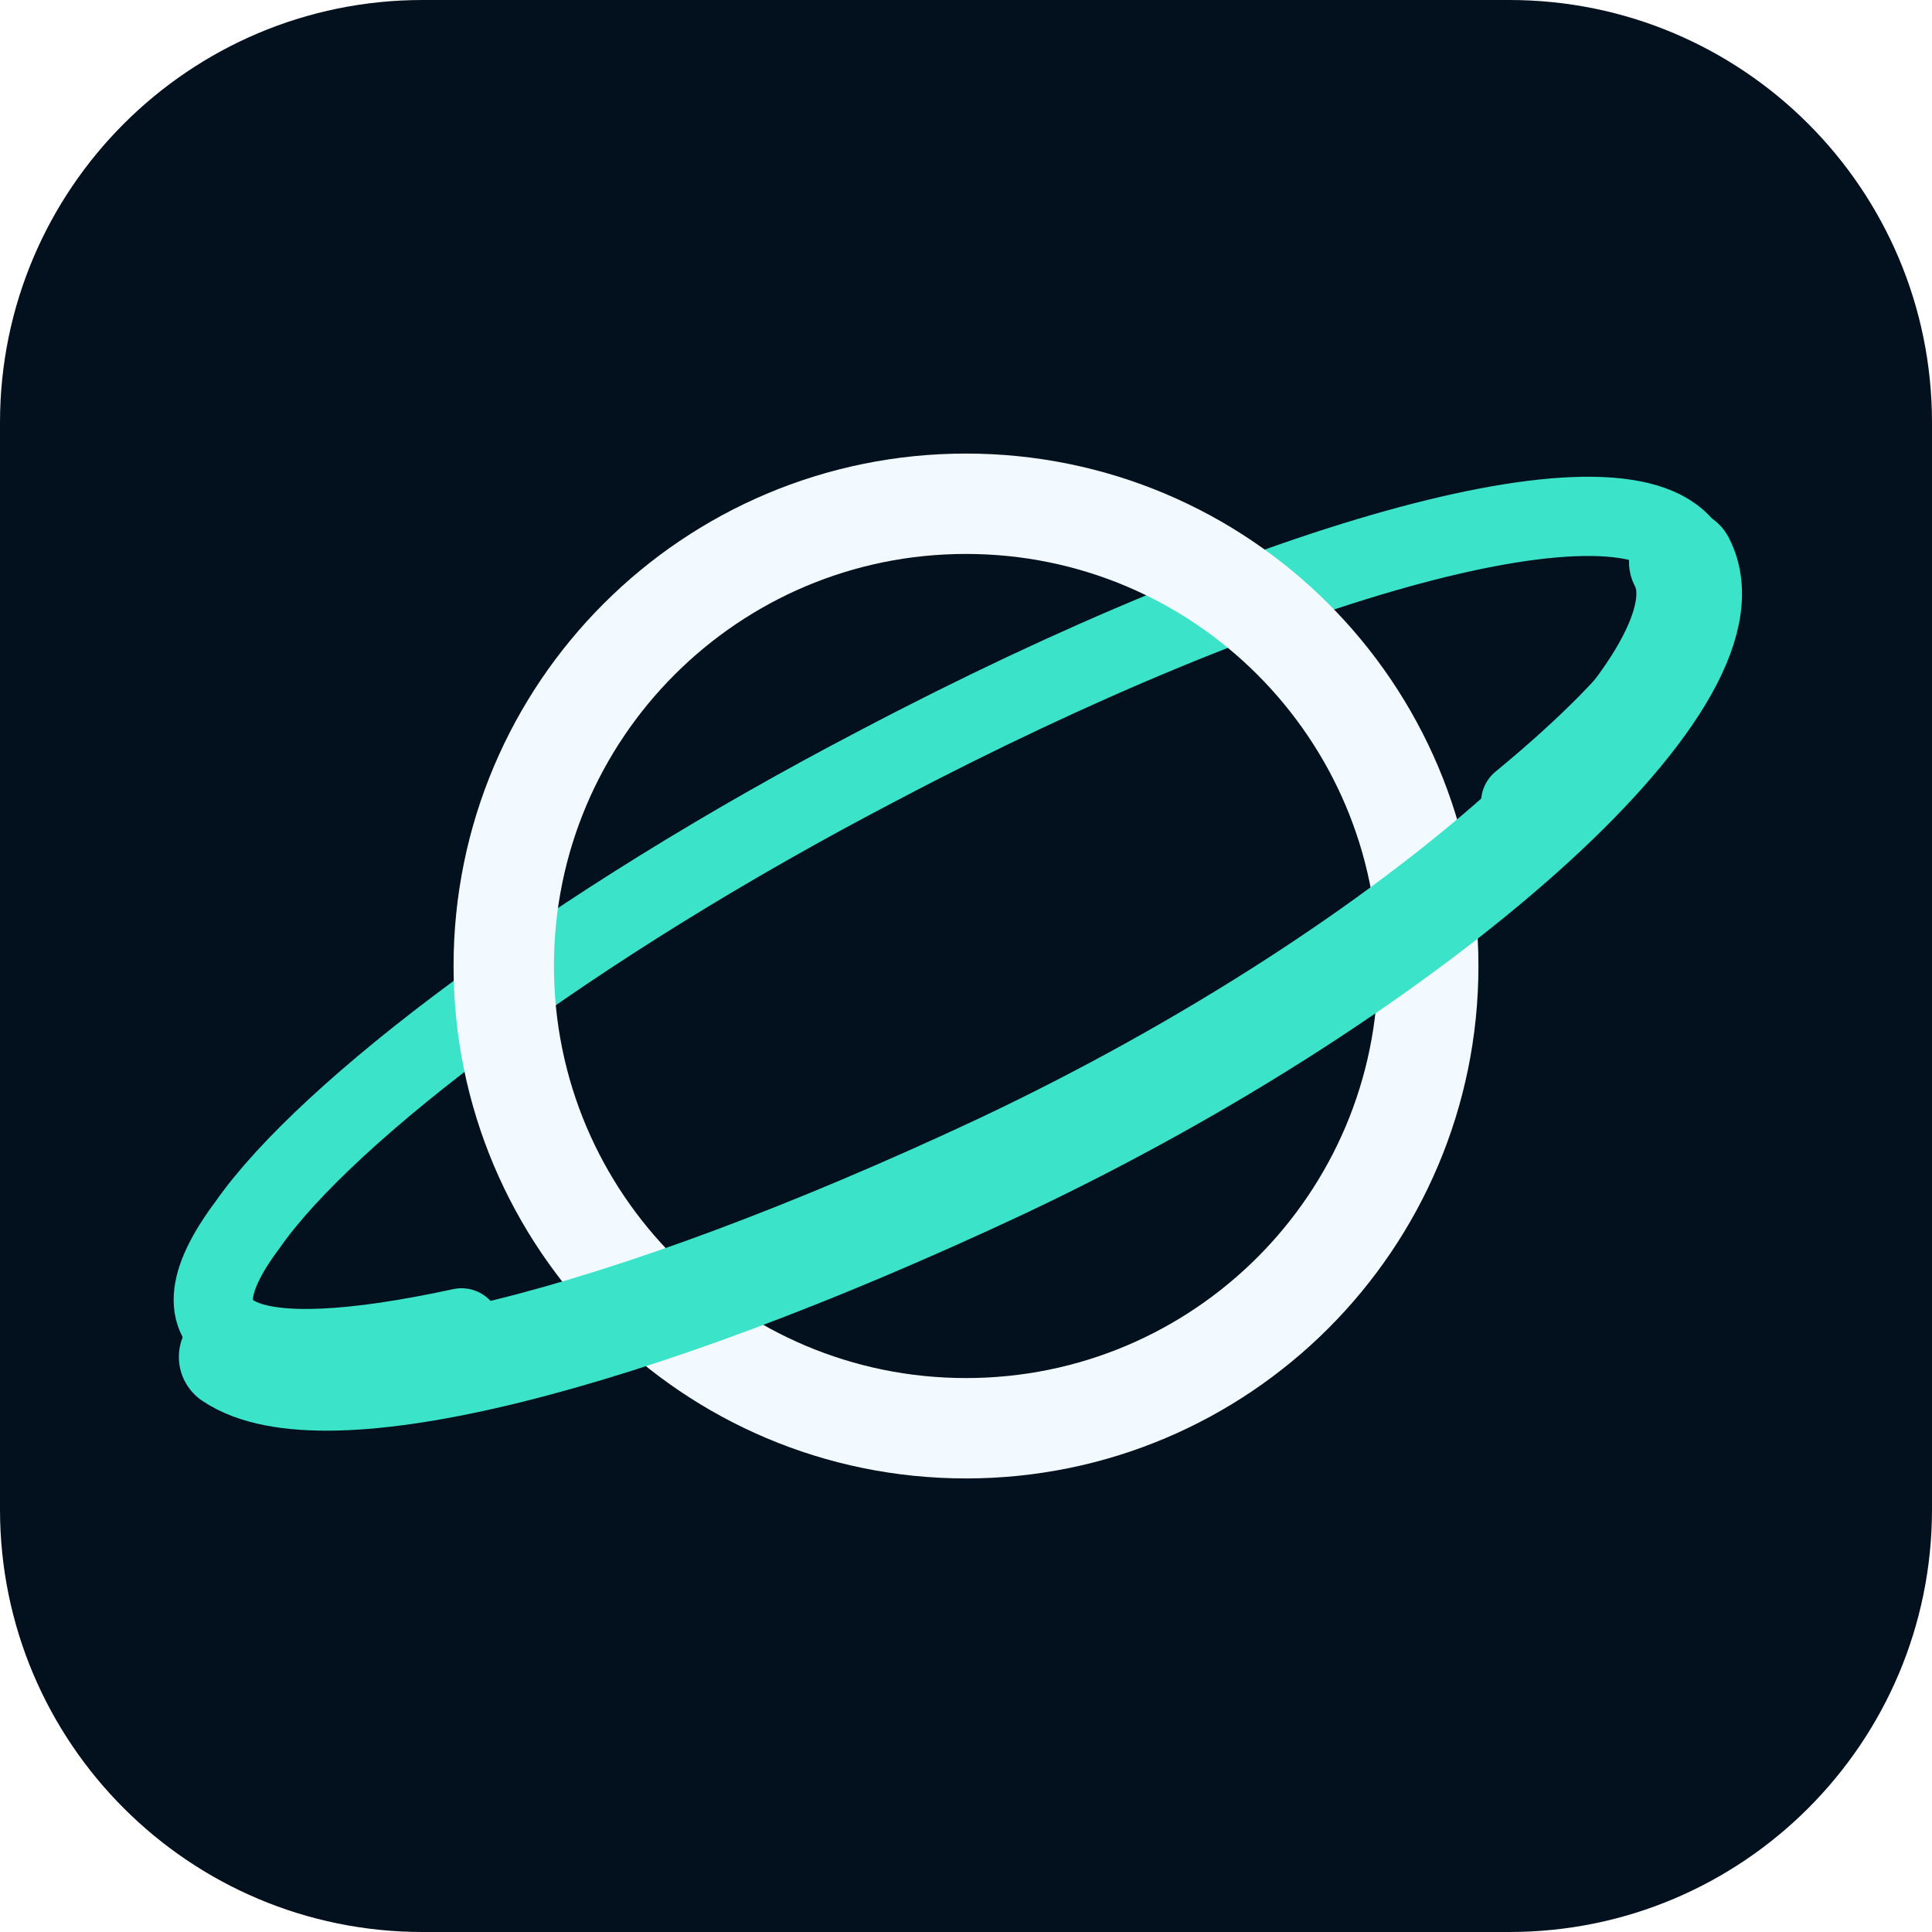
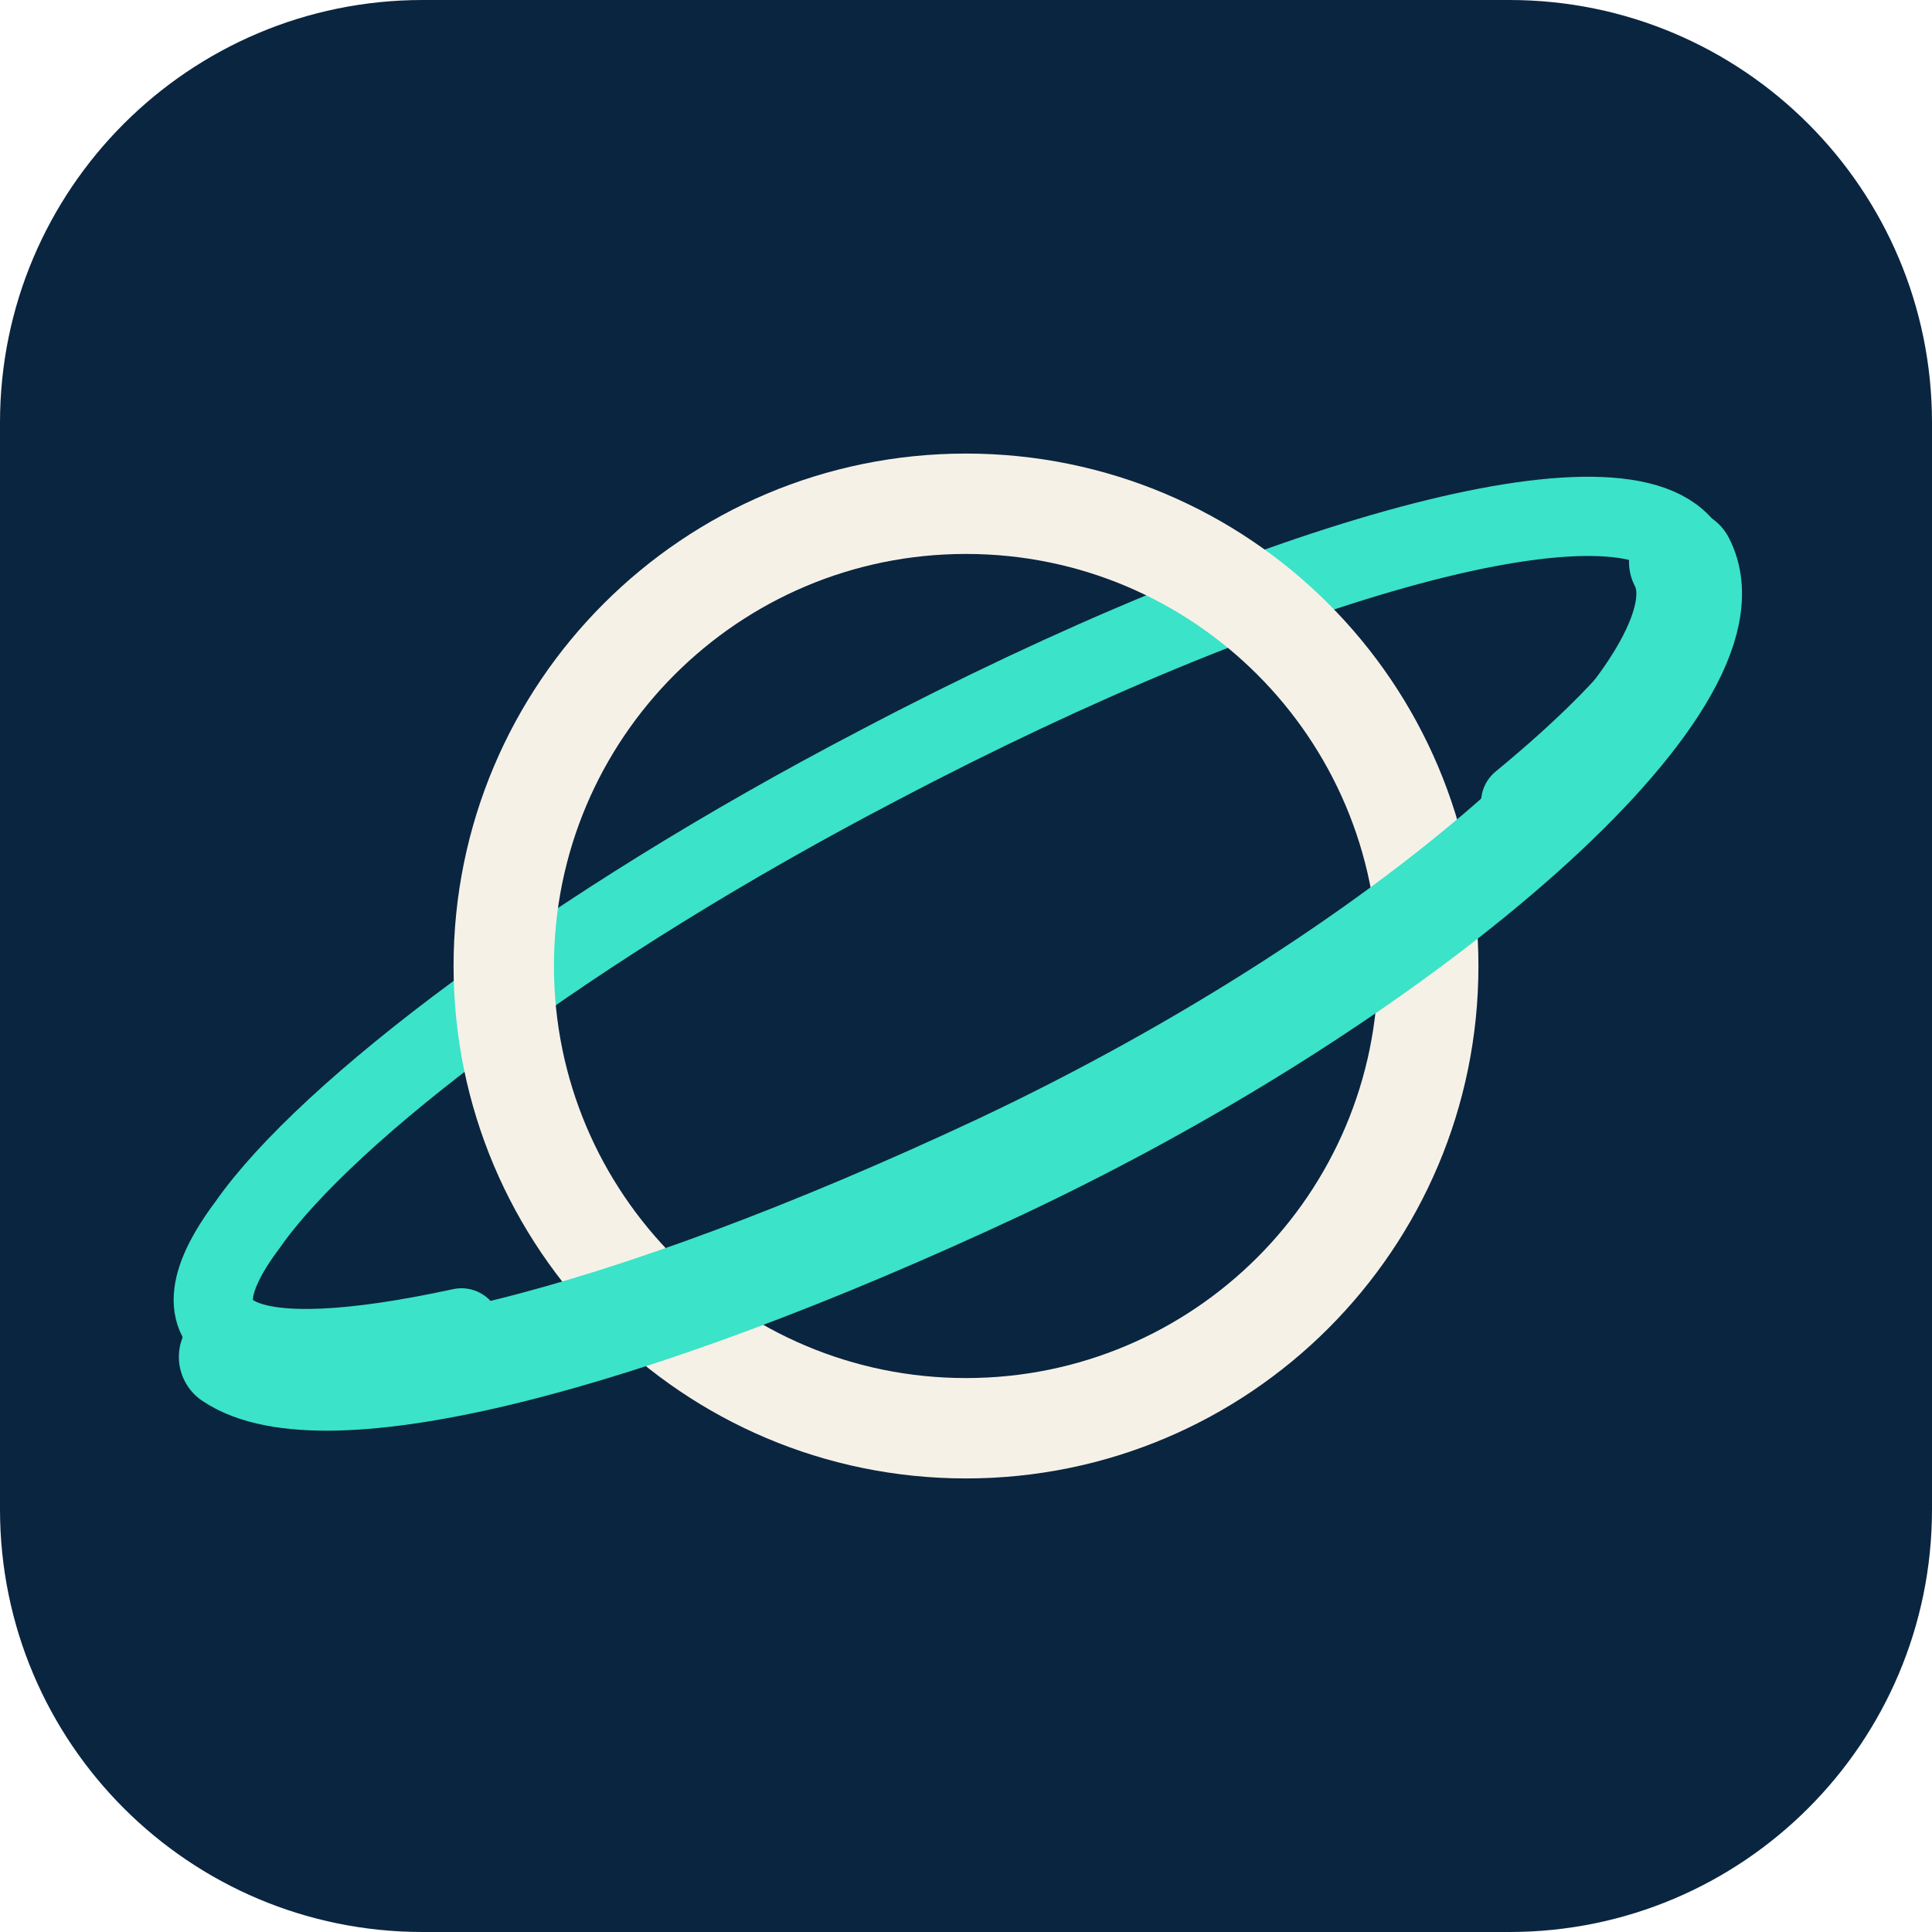
<svg xmlns="http://www.w3.org/2000/svg" viewBox="0 0 64 64">
-   <rect width="64" height="64" rx="14" fill="#03101D" />
+   <rect width="64" height="64" rx="14" fill="#0A2540" />
  <g fill="none" stroke-linecap="round" transform="translate(4 4) scale(.875)">
    <path d="M12.9 40.7C4.6 42.5 1.5 41.2 4.8 36.8c3-4.3 12.2-11.3 23.9-17.4 15-7.9 28.4-11.6 30.6-8.1 1.2 1.9-1.2 5.3-6.3 9.5" stroke="#3BE3C8" stroke-width="3" transform="translate(0 5)" />
-     <circle cx="32" cy="32" r="17.5" stroke="#F2FAFF" stroke-width="3.8" />
+     <circle cx="32" cy="32" r="17.5" stroke="#F6F1E7" stroke-width="3.8" />
    <path d="M59.1 16.7c2.3 4.4-9.9 15.4-25.8 22.9C19 46.3 7.6 49.1 4.2 46.8" stroke="#3BE3C8" stroke-width="4" />
  </g>
</svg>
